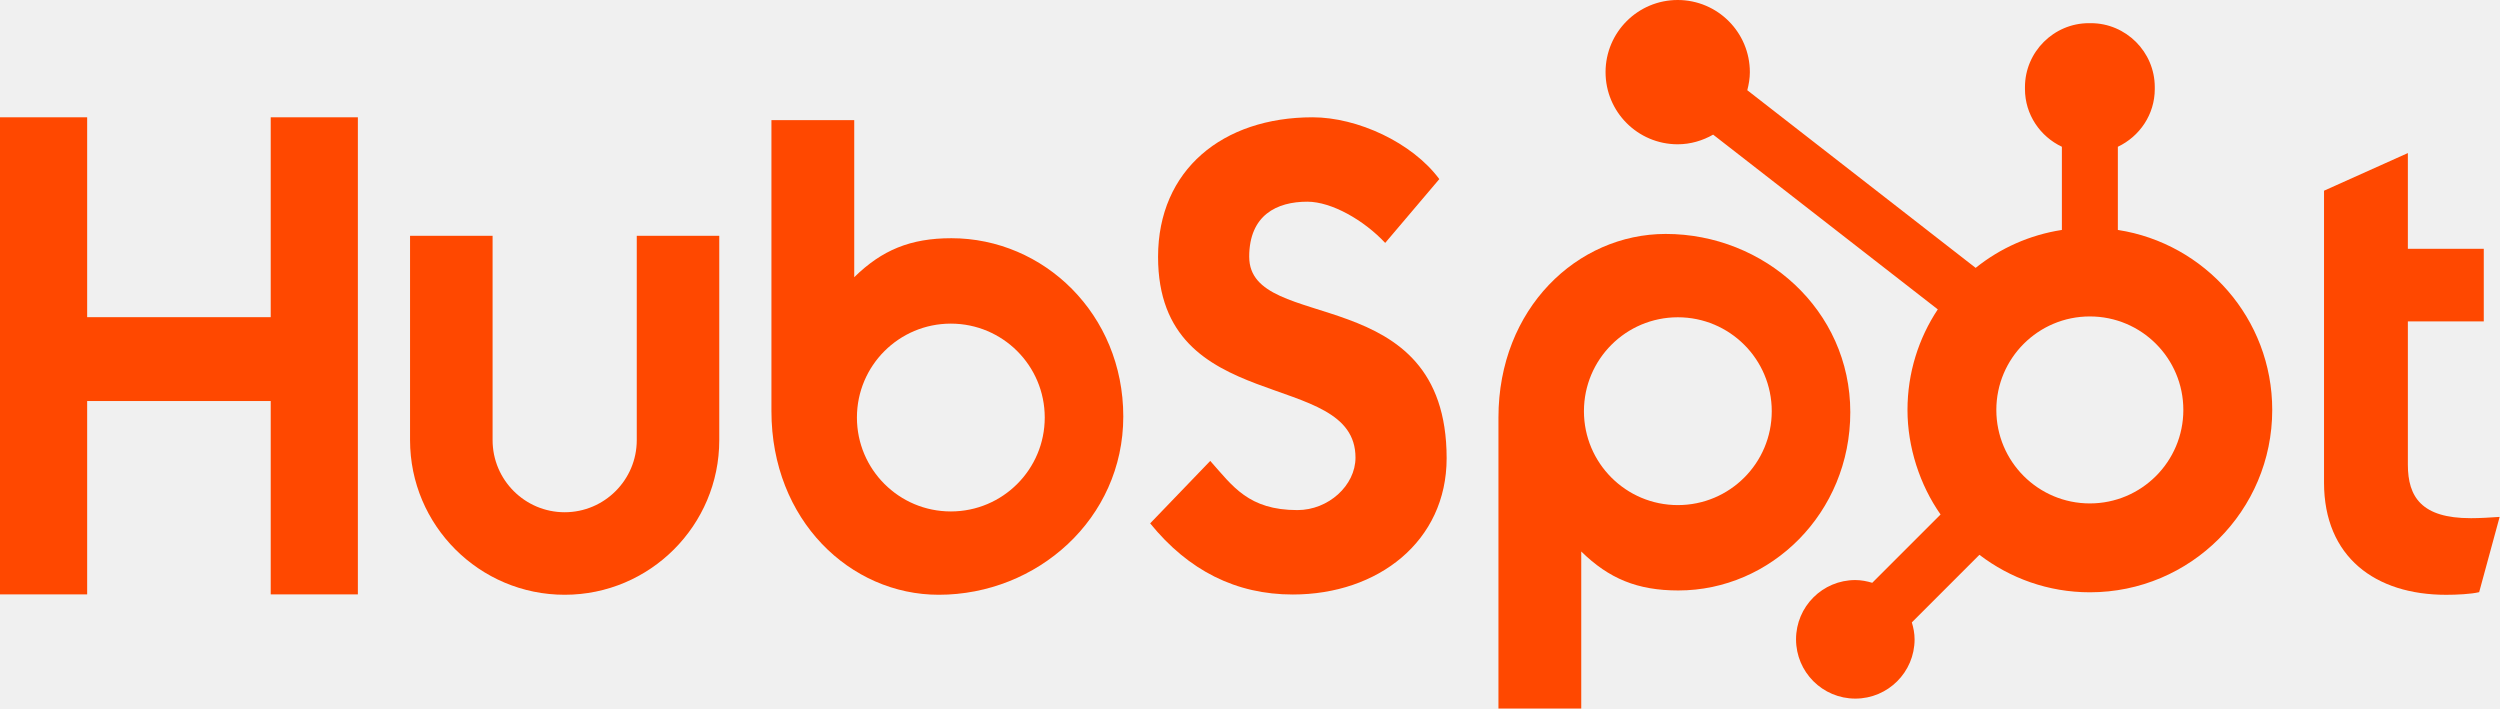
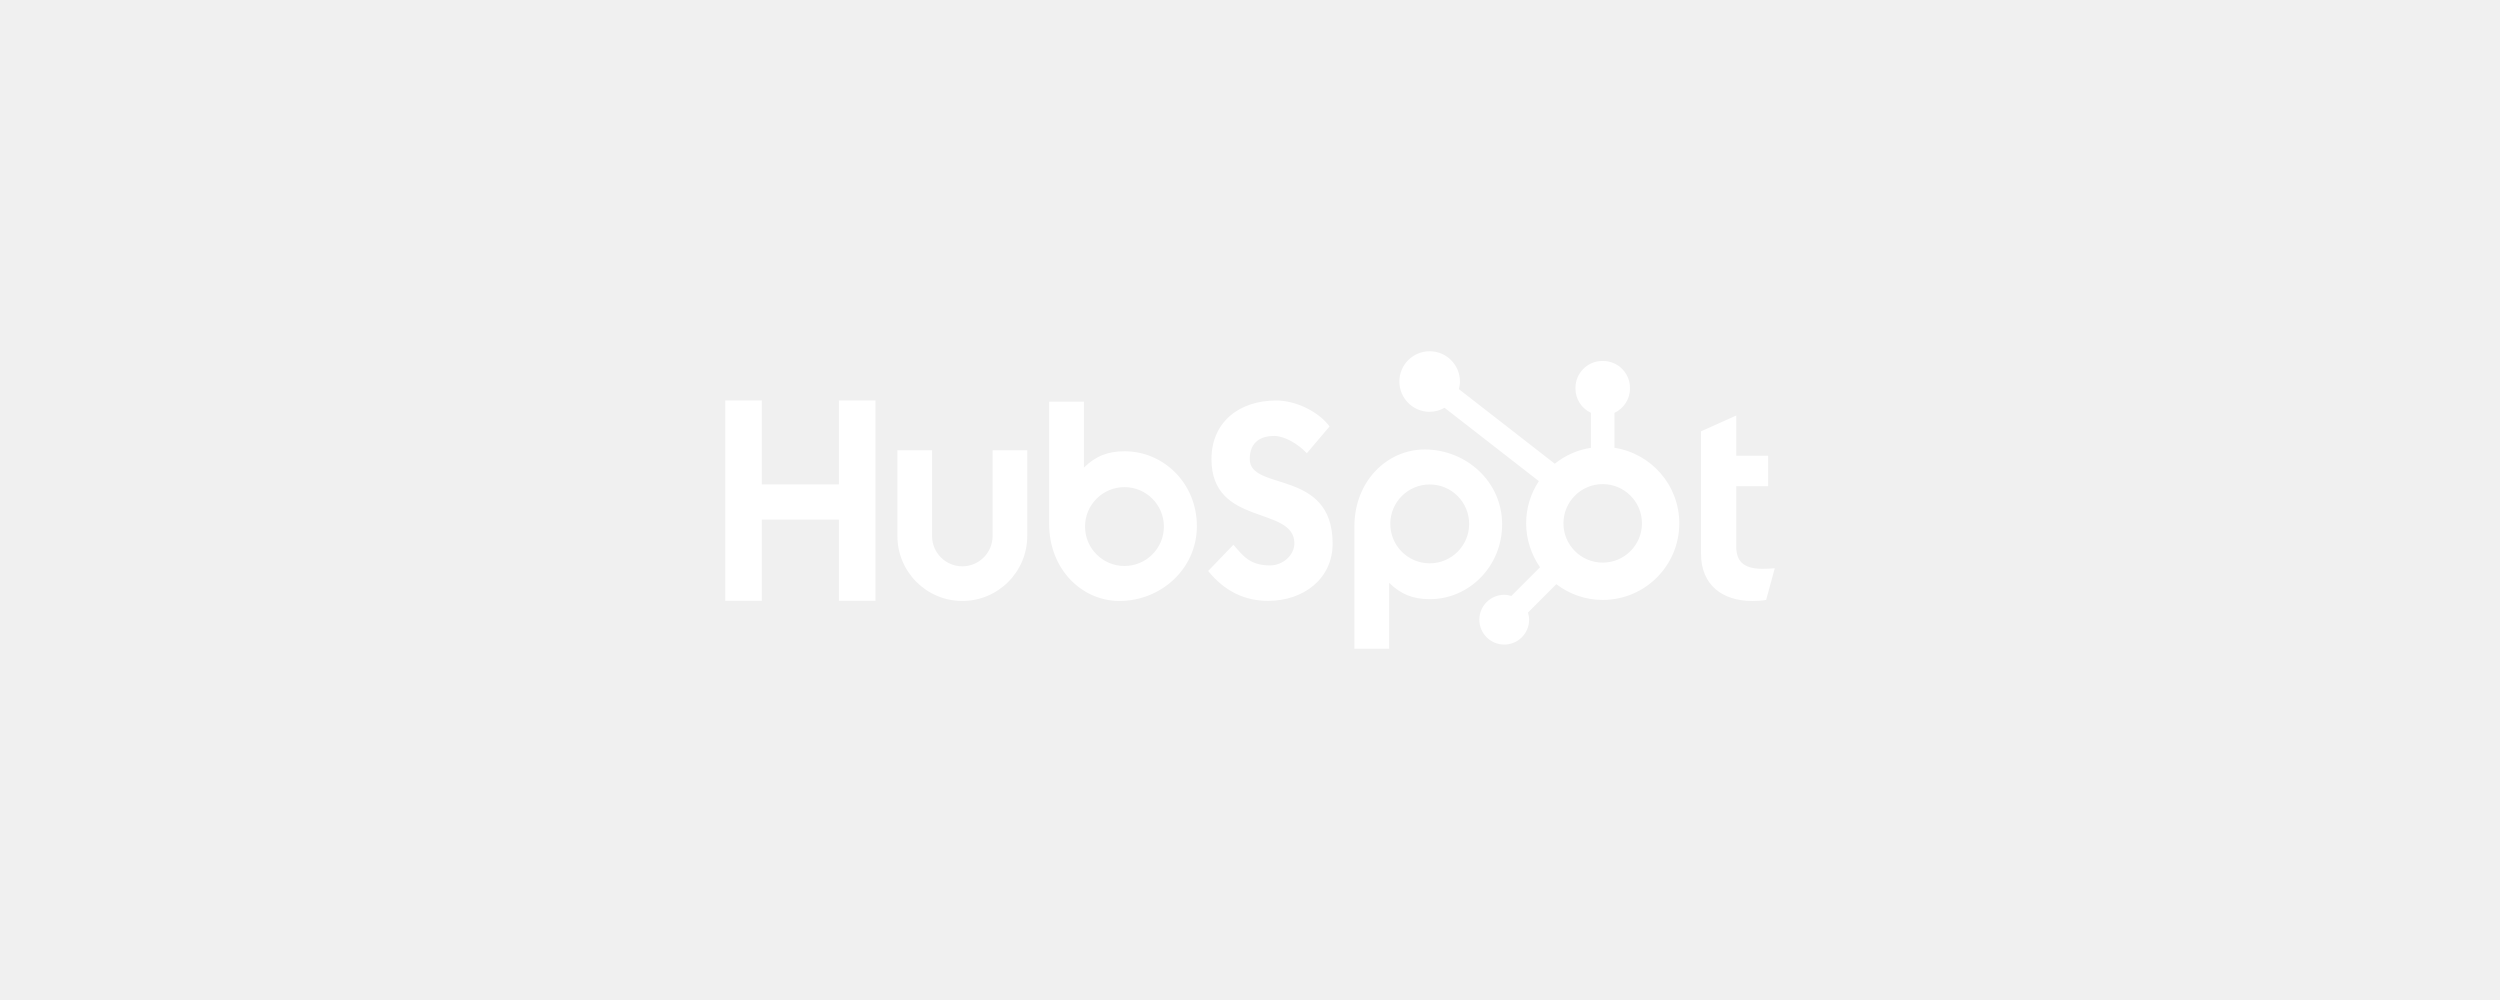
- <svg xmlns="http://www.w3.org/2000/svg" width="100%" height="100%" viewBox="0 0 1256 356" version="1.1" xml:space="preserve" style="fill-rule:evenodd;clip-rule:evenodd;stroke-linejoin:round;stroke-miterlimit:2;">
-   <g transform="matrix(1,0,0,1,0,0.000042)">
-     <g id="HubSpot_Logo">
-       <g>
-         <path d="M136.01,201.48L43.79,201.48L43.79,298.62L0,298.62L0,58.93L43.79,58.93L43.79,159.35L136.01,159.35L136.01,58.93L179.79,58.93L179.79,298.62L136.01,298.62L136.01,201.48Z" style="fill:rgb(255,72,0);fill-rule:nonzero;" />
-         <path d="M319.91,221.14C319.91,241.1 303.65,257.35 283.69,257.35C263.73,257.35 247.48,241.11 247.48,221.14L247.48,118.48L206.01,118.48L206.01,221.14C206.01,263.97 240.86,298.81 283.69,298.81C326.52,298.81 361.36,263.97 361.36,221.14L361.36,118.48L319.91,118.48L319.91,221.14Z" style="fill:rgb(255,72,0);fill-rule:nonzero;" />
-         <path d="M627.6,129.05C627.6,108 641.53,101.33 656.78,101.33C669.06,101.33 685.31,110.68 695.92,122.04L723.11,89.98C709.52,71.62 681.99,58.93 659.44,58.93C614.32,58.93 581.81,85.31 581.81,129.06C581.81,210.2 681,184.48 681,229.9C681,243.91 667.4,256.27 651.82,256.27C627.27,256.27 619.3,244.25 608.03,231.56L577.84,262.94C597.09,286.65 620.97,298.68 649.5,298.68C692.29,298.68 726.79,271.97 726.79,230.22C726.79,140.07 627.61,168.12 627.61,129.06L627.6,129.05Z" style="fill:rgb(255,72,0);fill-rule:nonzero;" />
-         <path d="M1241.21,260.33C1216.67,260.33 1209.71,249.72 1209.71,233.46L1209.71,161.48L1247.85,161.48L1247.85,125L1209.71,125L1209.71,76.9L1167.59,95.81L1167.59,242.43C1167.59,279.92 1193.45,298.83 1228.93,298.83C1234.24,298.83 1241.54,298.49 1245.53,297.5L1255.82,259.69C1251.18,260.01 1245.87,260.34 1241.21,260.34L1241.21,260.33Z" style="fill:rgb(255,72,0);fill-rule:nonzero;" />
-         <path d="M477.96,119.68C457.39,119.68 443.04,125.65 429.17,139.26L429.17,60.36L387.57,60.36L387.57,206.59C387.57,261.32 427.14,298.81 471.61,298.81C521.04,298.81 564.34,260.66 564.34,209.25C564.34,157.84 524.41,119.68 477.96,119.68ZM477.7,256.95C451.64,256.95 430.52,235.83 430.52,209.77C430.52,183.71 451.64,162.59 477.7,162.59C503.76,162.59 524.88,183.71 524.88,209.77C524.88,235.83 503.76,256.95 477.7,256.95Z" style="fill:rgb(255,72,0);fill-rule:nonzero;" />
-         <path d="M929.59,207.09C929.59,155.68 886.28,117.53 836.86,117.53C792.4,117.53 752.82,155.02 752.82,209.75L752.82,355.98L794.42,355.98L794.42,277.07C808.29,290.68 822.64,296.65 843.21,296.65C889.66,296.65 929.59,257.84 929.59,207.08L929.59,207.09ZM890.13,206.58C890.13,232.64 869.01,253.76 842.95,253.76C816.89,253.76 795.77,232.64 795.77,206.58C795.77,180.52 816.89,159.4 842.95,159.4C869.01,159.4 890.13,180.52 890.13,206.58Z" style="fill:rgb(255,72,0);fill-rule:nonzero;" />
-         <path d="M1064.01,115.52L1064.01,73.73C1074.92,68.58 1082.56,57.54 1082.56,44.74L1082.56,43.77C1082.56,26.1 1068.1,11.64 1050.43,11.64L1049.47,11.64C1031.8,11.64 1017.34,26.1 1017.34,43.77L1017.34,44.74C1017.34,57.55 1024.98,68.58 1035.89,73.73L1035.89,115.52C1019.65,118.03 1004.81,124.73 992.57,134.58L877.84,45.33C878.59,42.42 879.12,39.43 879.13,36.29C879.14,16.27 862.94,0.03 842.92,0C822.9,-0.03 806.66,16.18 806.63,36.2C806.61,56.22 822.81,72.46 842.83,72.49C849.35,72.49 855.39,70.65 860.68,67.64L973.54,155.43C963.94,169.92 958.32,187.27 958.32,205.95C958.32,224.63 964.5,243.6 974.94,258.48L940.62,292.8C937.91,291.99 935.09,291.42 932.11,291.42C915.66,291.42 902.33,304.75 902.33,321.2C902.33,337.65 915.67,350.98 932.11,350.98C948.55,350.98 961.89,337.65 961.89,321.2C961.89,318.22 961.32,315.4 960.51,312.69L994.46,278.74C1009.87,290.5 1029.06,297.57 1049.95,297.57C1100.55,297.57 1141.57,256.55 1141.57,205.95C1141.57,160.14 1107.92,122.3 1064.01,115.52ZM1049.94,252.92C1024,252.92 1002.96,231.89 1002.96,205.95C1002.96,180.01 1023.99,158.98 1049.94,158.98C1075.89,158.98 1096.91,180.01 1096.91,205.95C1096.91,231.89 1075.88,252.92 1049.94,252.92Z" style="fill:rgb(255,72,0);fill-rule:nonzero;" />
-       </g>
-     </g>
+ <svg xmlns="http://www.w3.org/2000/svg" width="100%" height="100%" viewBox="0 0 400 160" version="1.1" xml:space="preserve" style="fill-rule:evenodd;clip-rule:evenodd;stroke-linejoin:round;stroke-miterlimit:2;">
+   <g transform="matrix(0.133718,0,0,0.133718,116.0372,56.19955)">
+     <path d="M136.01,201.48L43.79,201.48L43.79,298.62L0,298.62L0,58.93L43.79,58.93L43.79,159.35L136.01,159.35L136.01,58.93L179.79,58.93L179.79,298.62L136.01,298.62L136.01,201.48ZM319.91,221.14L319.91,118.48L361.36,118.48L361.36,221.14C361.36,263.97 326.52,298.81 283.69,298.81C240.86,298.81 206.01,263.97 206.01,221.14L206.01,118.48L247.48,118.48L247.48,221.14C247.48,241.11 263.73,257.35 283.69,257.35C303.65,257.35 319.91,241.1 319.91,221.14ZM627.605,129.055C627.605,168.115 726.79,140.07 726.79,230.22C726.79,271.97 692.29,298.68 649.5,298.68C620.97,298.68 597.09,286.65 577.84,262.94L608.03,231.56C619.3,244.25 627.27,256.27 651.82,256.27C667.4,256.27 681,243.91 681,229.9C681,184.48 581.81,210.2 581.81,129.06C581.81,85.31 614.32,58.93 659.44,58.93C681.99,58.93 709.52,71.62 723.11,89.98L695.92,122.04C685.31,110.68 669.06,101.33 656.78,101.33C641.53,101.33 627.605,108.005 627.605,129.055ZM1241.21,260.335C1245.87,260.335 1251.18,260.01 1255.82,259.69L1245.53,297.5C1241.54,298.49 1234.24,298.83 1228.93,298.83C1193.45,298.83 1167.59,279.92 1167.59,242.43L1167.59,95.81L1209.71,76.9L1209.71,125L1247.85,125L1247.85,161.48L1209.71,161.48L1209.71,233.46C1209.71,249.72 1216.67,260.335 1241.21,260.335ZM477.96,119.68C524.41,119.68 564.34,157.84 564.34,209.25C564.34,260.66 521.04,298.81 471.61,298.81C427.14,298.81 387.57,261.32 387.57,206.59L387.57,60.36L429.17,60.36L429.17,139.26C443.04,125.65 457.39,119.68 477.96,119.68ZM477.7,256.95C503.76,256.95 524.88,235.83 524.88,209.77C524.88,183.71 503.76,162.59 477.7,162.59C451.64,162.59 430.52,183.71 430.52,209.77C430.52,235.83 451.64,256.95 477.7,256.95ZM929.59,207.085C929.59,257.845 889.66,296.65 843.21,296.65C822.64,296.65 808.29,290.68 794.42,277.07L794.42,355.98L752.82,355.98L752.82,209.75C752.82,155.02 792.4,117.53 836.86,117.53C886.28,117.53 929.59,155.675 929.59,207.085ZM890.13,206.58C890.13,180.52 869.01,159.4 842.95,159.4C816.89,159.4 795.77,180.52 795.77,206.58C795.77,232.64 816.89,253.76 842.95,253.76C869.01,253.76 890.13,232.64 890.13,206.58ZM1064.01,115.52C1107.92,122.3 1141.57,160.14 1141.57,205.95C1141.57,256.55 1100.55,297.57 1049.95,297.57C1029.06,297.57 1009.87,290.5 994.46,278.74L960.51,312.69C961.32,315.4 961.89,318.22 961.89,321.2C961.89,337.65 948.55,350.98 932.11,350.98C915.67,350.98 902.33,337.65 902.33,321.2C902.33,304.75 915.66,291.42 932.11,291.42C935.09,291.42 937.91,291.99 940.62,292.8L974.94,258.48C964.5,243.6 958.32,224.63 958.32,205.95C958.32,187.27 963.94,169.92 973.54,155.43L860.68,67.64C855.39,70.65 849.35,72.49 842.83,72.49C822.81,72.46 806.61,56.22 806.63,36.2C806.66,16.18 822.9,-0.03 842.92,0C862.94,0.03 879.14,16.27 879.13,36.29C879.12,39.43 878.59,42.42 877.84,45.33L992.57,134.58C1004.81,124.73 1019.65,118.03 1035.89,115.52L1035.89,73.73C1024.98,68.58 1017.34,57.55 1017.34,44.74L1017.34,43.77C1017.34,26.1 1031.8,11.64 1049.47,11.64L1050.43,11.64C1068.1,11.64 1082.56,26.1 1082.56,43.77L1082.56,44.74C1082.56,57.54 1074.92,68.58 1064.01,73.73L1064.01,115.52ZM1049.94,252.92C1075.88,252.92 1096.91,231.89 1096.91,205.95C1096.91,180.01 1075.89,158.98 1049.94,158.98C1023.99,158.98 1002.96,180.01 1002.96,205.95C1002.96,231.89 1024,252.92 1049.94,252.92Z" style="fill:white;" />
  </g>
</svg>
